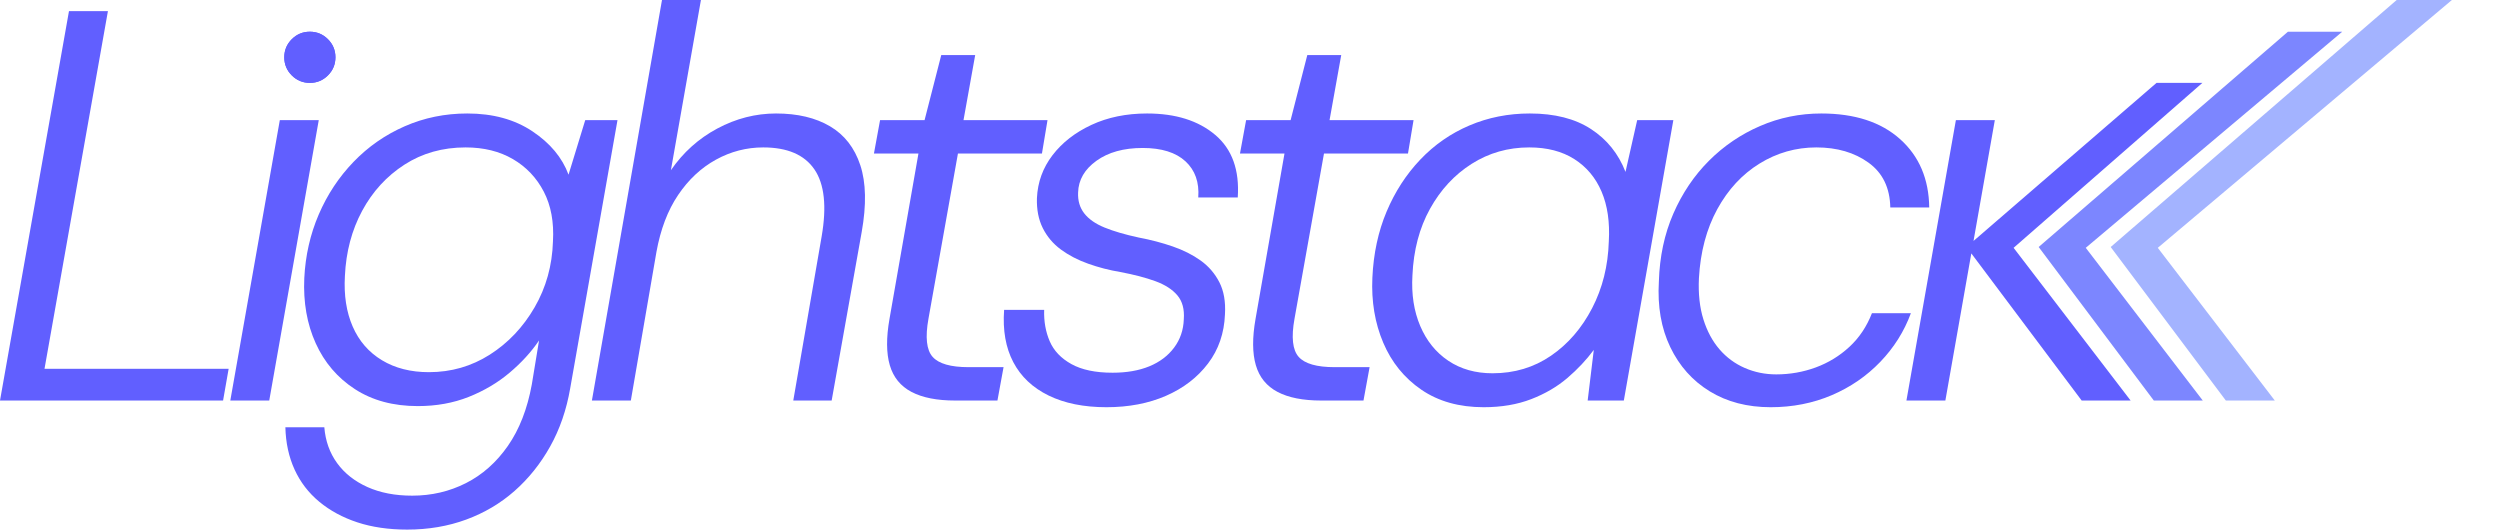
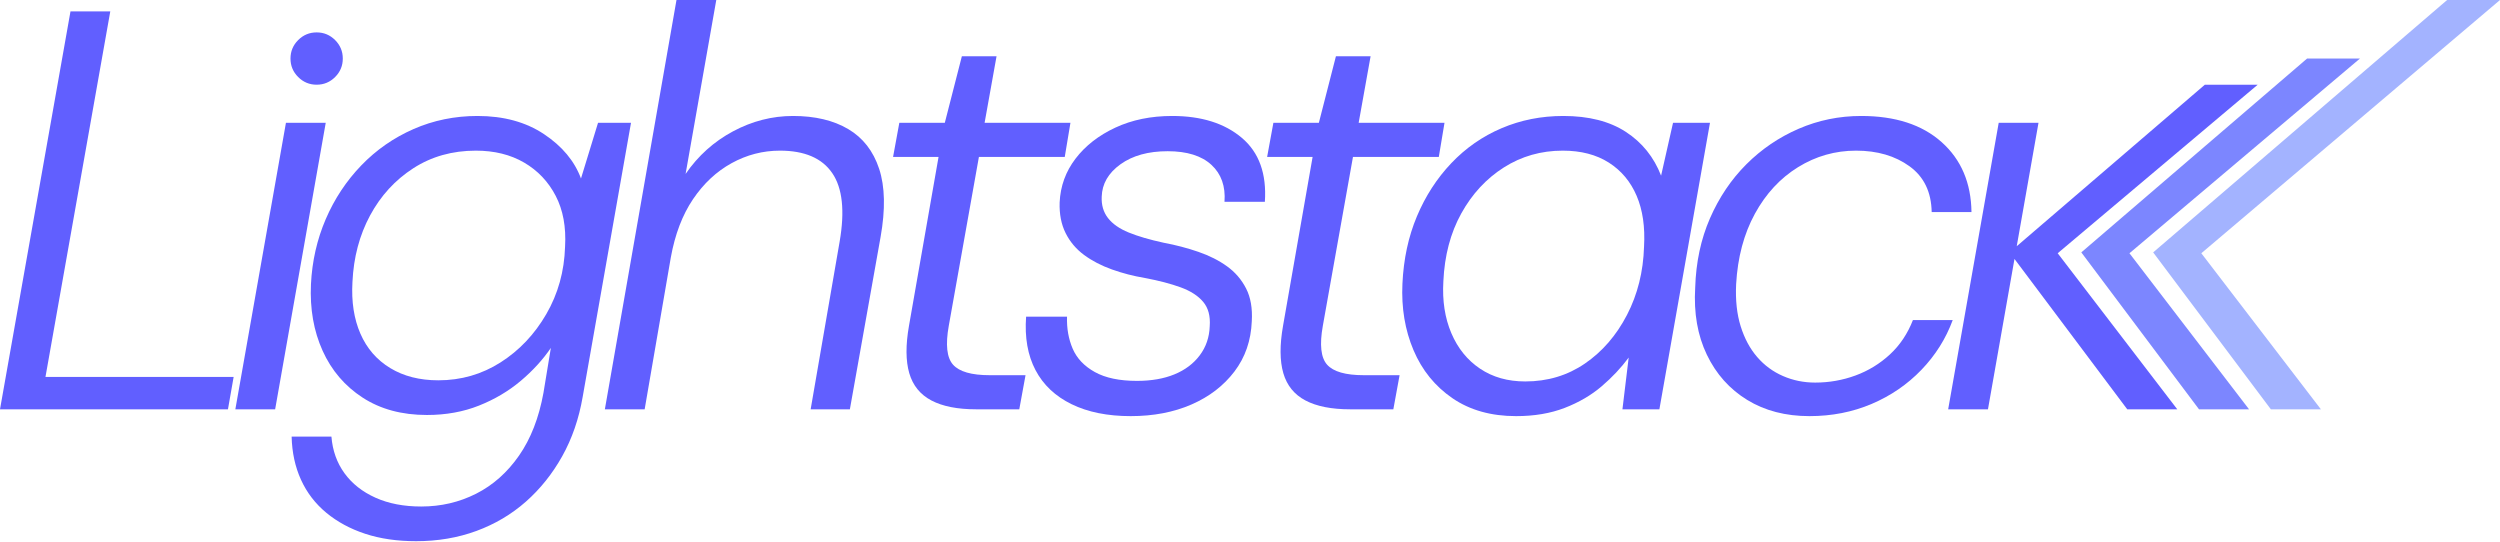
- <svg xmlns="http://www.w3.org/2000/svg" width="100%" height="100%" viewBox="0 0 1180 250" version="1.1" xml:space="preserve" style="fill-rule:evenodd;clip-rule:evenodd;stroke-linejoin:round;stroke-miterlimit:2;">
-   <rect id="lightstack-logo-2025-08" x="0" y="0" width="1180" height="250" style="fill:none;" />
+ <svg xmlns="http://www.w3.org/2000/svg" width="100%" height="100%" viewBox="0 0 1155 250" version="1.1" xml:space="preserve" style="fill-rule:evenodd;clip-rule:evenodd;stroke-linejoin:round;stroke-miterlimit:2;">
+   <rect id="lightstack-logo-2025-08" x="0" y="0" width="1155" height="250" style="fill:none;" />
  <clipPath id="_clip1">
-     <rect x="0" y="0" width="1180" height="250" />
+     <rect x="0" y="0" width="1155" height="250" />
  </clipPath>
  <g clip-path="url(#_clip1)">
    <g>
-       <path d="M-0,189.052l32.559,-183.801l18.38,0l-29.933,168.834l86.911,0l-2.626,14.967l-105.291,-0Z" style="fill:#615fff;fill-rule:nonzero;" />
-       <path d="M108.705,189.052l23.369,-132.336l18.38,-0l-23.369,132.336l-18.38,-0Zm37.548,-149.929c-3.326,0 -6.171,-1.181 -8.534,-3.545c-2.363,-2.363 -3.545,-5.207 -3.545,-8.533c0,-3.326 1.182,-6.171 3.545,-8.534c2.363,-2.363 5.208,-3.544 8.534,-3.544c3.325,-0 6.17,1.181 8.533,3.544c2.363,2.363 3.545,5.208 3.545,8.534c-0,3.326 -1.182,6.17 -3.545,8.533c-2.363,2.364 -5.208,3.545 -8.533,3.545Z" style="fill:#615fff;fill-rule:nonzero;" />
-       <path d="M146.253,39.123c-3.326,0 -6.171,-1.181 -8.534,-3.545c-2.363,-2.363 -3.545,-5.207 -3.545,-8.533c0,-3.326 1.182,-6.171 3.545,-8.534c2.363,-2.363 5.208,-3.544 8.534,-3.544c3.325,-0 6.17,1.181 8.533,3.544c2.363,2.363 3.545,5.208 3.545,8.534c-0,3.326 -1.182,6.17 -3.545,8.533c-2.363,2.364 -5.208,3.545 -8.533,3.545Z" style="fill:#615fff;fill-rule:nonzero;" />
-       <path d="M192.203,249.968c-8.753,0 -16.586,-1.137 -23.501,-3.413c-6.914,-2.276 -12.909,-5.514 -17.986,-9.715c-5.076,-4.201 -8.971,-9.278 -11.684,-15.229c-2.713,-5.952 -4.158,-12.604 -4.333,-19.956l18.38,0c0.526,6.477 2.539,12.122 6.04,16.936c3.501,4.814 8.271,8.577 14.31,11.291c6.039,2.713 13.085,4.07 21.137,4.07c9.102,-0 17.548,-1.97 25.338,-5.908c7.79,-3.939 14.398,-9.803 19.824,-17.593c5.427,-7.789 9.19,-17.461 11.291,-29.014l3.413,-20.743c-3.676,5.426 -8.315,10.503 -13.916,15.229c-5.602,4.726 -12.035,8.534 -19.299,11.422c-7.265,2.888 -15.273,4.332 -24.026,4.332c-11.553,0 -21.443,-2.669 -29.67,-8.008c-8.227,-5.339 -14.398,-12.56 -18.511,-21.662c-4.114,-9.103 -5.908,-19.343 -5.383,-30.721c0.525,-10.678 2.801,-20.699 6.827,-30.065c4.026,-9.365 9.496,-17.636 16.41,-24.813c6.915,-7.177 14.967,-12.778 24.157,-16.804c9.19,-4.026 19.036,-6.039 29.539,-6.039c12.079,-0 22.319,2.8 30.721,8.402c8.403,5.601 14.092,12.428 17.067,20.481l7.878,-25.732l15.229,-0l-22.319,126.559c-1.75,10.153 -4.901,19.299 -9.452,27.439c-4.552,8.14 -10.153,15.142 -16.805,21.006c-6.652,5.864 -14.266,10.371 -22.844,13.522c-8.577,3.151 -17.855,4.726 -27.832,4.726Zm10.24,-74.307c10.503,-0 20.087,-2.757 28.752,-8.271c8.664,-5.514 15.71,-12.954 21.137,-22.319c5.426,-9.365 8.314,-19.737 8.664,-31.115c0.526,-9.102 -0.919,-16.936 -4.332,-23.5c-3.413,-6.564 -8.271,-11.684 -14.573,-15.36c-6.301,-3.676 -13.741,-5.514 -22.318,-5.514c-10.853,-0 -20.481,2.713 -28.883,8.139c-8.403,5.427 -15.054,12.691 -19.956,21.794c-4.901,9.102 -7.614,19.343 -8.139,30.721c-0.526,9.102 0.7,17.067 3.676,23.894c2.975,6.827 7.57,12.122 13.785,15.885c6.214,3.764 13.61,5.646 22.187,5.646Z" style="fill:#615fff;fill-rule:nonzero;" />
-       <path d="M279.376,189.052l33.085,-189.052l18.38,0l-14.179,80.347c5.776,-8.402 13.084,-14.967 21.924,-19.693c8.84,-4.726 18.074,-7.089 27.702,-7.089c10.153,-0 18.642,2.013 25.469,6.039c6.827,4.026 11.597,10.153 14.31,18.38c2.714,8.227 2.932,18.73 0.657,31.508l-14.179,79.56l-18.118,-0l13.392,-77.459c2.45,-14.179 1.313,-24.725 -3.414,-31.64c-4.726,-6.914 -12.778,-10.371 -24.156,-10.371c-7.878,-0 -15.317,1.925 -22.319,5.776c-7.002,3.851 -12.954,9.409 -17.855,16.673c-4.901,7.265 -8.315,16.236 -10.24,26.914l-12.079,70.107l-18.38,-0Z" style="fill:#615fff;fill-rule:nonzero;" />
-       <path d="M450.836,189.052c-8.577,-0 -15.448,-1.357 -20.612,-4.07c-5.164,-2.713 -8.577,-6.915 -10.24,-12.604c-1.663,-5.689 -1.707,-12.997 -0.132,-21.924l13.654,-77.984l-21.006,-0l2.889,-15.754l21.005,-0l7.878,-30.721l16.016,-0l-5.514,30.721l39.649,-0l-2.626,15.754l-39.648,-0l-13.917,77.984c-1.575,8.752 -0.919,14.747 1.97,17.986c2.888,3.238 8.533,4.857 16.936,4.857l16.542,0l-2.889,15.755l-19.955,-0Z" style="fill:#615fff;fill-rule:nonzero;" />
-       <path d="M522.255,192.203c-10.677,-0 -19.78,-1.838 -27.307,-5.514c-7.527,-3.676 -13.085,-8.928 -16.673,-15.755c-3.589,-6.827 -5.033,-15.054 -4.333,-24.681l18.905,-0c-0.175,5.426 0.701,10.371 2.626,14.835c1.926,4.464 5.339,8.052 10.24,10.765c4.902,2.714 11.379,4.07 19.431,4.07c6.652,0 12.428,-1.006 17.329,-3.019c4.902,-2.013 8.797,-4.946 11.685,-8.797c2.888,-3.851 4.42,-8.314 4.595,-13.391c0.35,-4.726 -0.657,-8.49 -3.02,-11.29c-2.363,-2.801 -5.82,-5.033 -10.371,-6.696c-4.551,-1.663 -10.065,-3.107 -16.542,-4.332c-5.252,-0.876 -10.328,-2.188 -15.229,-3.939c-4.902,-1.75 -9.19,-3.982 -12.866,-6.696c-3.676,-2.713 -6.521,-6.082 -8.534,-10.109c-2.013,-4.026 -2.932,-8.752 -2.757,-14.178c0.35,-7.527 2.801,-14.267 7.352,-20.218c4.551,-5.952 10.678,-10.722 18.38,-14.311c7.702,-3.588 16.455,-5.382 26.257,-5.382c13.479,-0 24.201,3.369 32.165,10.109c7.965,6.739 11.51,16.585 10.634,29.539l-18.642,0c0.525,-7.177 -1.488,-12.866 -6.039,-17.067c-4.552,-4.201 -11.291,-6.302 -20.218,-6.302c-8.928,0 -16.192,2.013 -21.794,6.039c-5.601,4.026 -8.49,9.015 -8.665,14.967c-0.175,3.851 0.788,7.133 2.889,9.846c2.1,2.714 5.295,4.945 9.583,6.696c4.289,1.75 9.672,3.326 16.149,4.726c5.601,1.05 10.94,2.451 16.016,4.201c5.077,1.751 9.497,3.983 13.26,6.696c3.764,2.713 6.696,6.127 8.797,10.24c2.1,4.114 2.975,9.146 2.625,15.098c-0.35,8.928 -3.019,16.673 -8.008,23.238c-4.989,6.564 -11.597,11.64 -19.824,15.229c-8.228,3.588 -17.593,5.383 -28.096,5.383Z" style="fill:#615fff;fill-rule:nonzero;" />
-       <path d="M623.608,189.052c-8.577,-0 -15.448,-1.357 -20.612,-4.07c-5.164,-2.713 -8.577,-6.915 -10.24,-12.604c-1.663,-5.689 -1.707,-12.997 -0.131,-21.924l13.653,-77.984l-21.005,-0l2.888,-15.754l21.006,-0l7.877,-30.721l16.017,-0l-5.514,30.721l39.648,-0l-2.626,15.754l-39.648,-0l-13.916,77.984c-1.576,8.752 -0.919,14.747 1.969,17.986c2.888,3.238 8.534,4.857 16.936,4.857l16.542,0l-2.888,15.755l-19.956,-0Z" style="fill:#615fff;fill-rule:nonzero;" />
-       <path d="M700.279,192.203c-11.553,-0 -21.356,-2.757 -29.408,-8.271c-8.052,-5.514 -14.047,-12.91 -17.986,-22.188c-3.939,-9.277 -5.645,-19.518 -5.12,-30.721c0.525,-11.378 2.757,-21.749 6.695,-31.114c3.939,-9.365 9.234,-17.549 15.886,-24.551c6.652,-7.002 14.398,-12.385 23.238,-16.148c8.839,-3.764 18.336,-5.645 28.489,-5.645c11.728,-0 21.355,2.45 28.883,7.352c7.527,4.901 12.953,11.64 16.279,20.218l5.514,-24.419l17.067,-0l-23.369,132.336l-17.067,-0l2.888,-23.894c-3.501,4.726 -7.658,9.146 -12.472,13.26c-4.814,4.113 -10.503,7.439 -17.067,9.977c-6.564,2.539 -14.048,3.808 -22.45,3.808Zm4.201,-16.017c10.328,-0 19.518,-2.757 27.57,-8.271c8.053,-5.514 14.529,-12.998 19.431,-22.45c4.901,-9.453 7.527,-19.956 7.877,-31.509c0.525,-9.102 -0.613,-16.936 -3.414,-23.5c-2.8,-6.564 -7.089,-11.684 -12.866,-15.36c-5.776,-3.676 -12.866,-5.514 -21.268,-5.514c-9.978,-0 -19.036,2.582 -27.176,7.745c-8.14,5.164 -14.704,12.254 -19.693,21.269c-4.989,9.015 -7.746,19.474 -8.271,31.377c-0.525,8.928 0.7,16.892 3.676,23.894c2.976,7.002 7.396,12.472 13.26,16.411c5.864,3.938 12.822,5.908 20.874,5.908Z" style="fill:#615fff;fill-rule:nonzero;" />
-       <path d="M835.766,192.203c-11.028,-0 -20.612,-2.495 -28.751,-7.484c-8.14,-4.989 -14.354,-11.947 -18.643,-20.874c-4.289,-8.928 -6.083,-19.255 -5.383,-30.984c0.35,-11.728 2.626,-22.406 6.827,-32.033c4.201,-9.628 9.803,-17.943 16.805,-24.945c7.002,-7.002 15.054,-12.472 24.156,-16.41c9.103,-3.939 18.731,-5.908 28.883,-5.908c15.755,-0 28.139,4.026 37.154,12.078c9.015,8.052 13.61,18.818 13.785,32.296l-18.38,0c-0.175,-9.277 -3.588,-16.323 -10.24,-21.137c-6.652,-4.814 -14.879,-7.22 -24.682,-7.22c-9.627,-0 -18.555,2.538 -26.782,7.614c-8.227,5.077 -14.879,12.253 -19.956,21.531c-5.076,9.278 -7.964,20.131 -8.665,32.559c-0.35,7.352 0.351,13.829 2.101,19.43c1.751,5.602 4.289,10.328 7.615,14.179c3.326,3.851 7.308,6.783 11.947,8.796c4.638,2.013 9.584,3.02 14.835,3.02c6.477,-0 12.691,-1.094 18.643,-3.282c5.951,-2.188 11.246,-5.427 15.885,-9.715c4.639,-4.289 8.184,-9.584 10.634,-15.886l18.38,-0c-3.151,8.577 -7.964,16.236 -14.441,22.975c-6.477,6.739 -14.135,11.991 -22.975,15.754c-8.84,3.764 -18.424,5.646 -28.752,5.646Z" style="fill:#615fff;fill-rule:nonzero;" />
-       <path d="M930.463,119.61l-12.249,69.442l-18.38,-0l23.342,-132.336l18.38,-0l-10.055,57.008l86.38,-74.601l21.641,0l-89.102,77.848l55.23,72.081l-23.106,-0l-52.081,-69.442Z" style="fill:#615fff;fill-rule:nonzero;" />
-       <path d="M1016.6,189.052l-54.352,-72.47l117.66,-101.615l25.625,-0l-121.057,102.004l55.231,72.081l-23.107,-0Z" style="fill:#7c86ff;fill-rule:nonzero;" />
-       <path d="M1050.6,189.052l-54.352,-72.47l134.99,-116.582l26.056,0l-138.818,116.971l55.231,72.081l-23.107,-0Z" style="fill:#a3b3ff;fill-rule:nonzero;" />
+       <path d="M0,189.098l32.567,-183.845l18.385,-0l-29.941,168.875l86.933,0l-2.627,14.97l-105.317,0Z" style="fill:#615fff;fill-rule:nonzero;" />
+       <path d="M108.732,189.098l23.374,-132.368l18.385,-0l-23.375,132.368l-18.384,0Zm37.557,-149.965c-3.327,-0 -6.172,-1.182 -8.536,-3.546c-2.364,-2.363 -3.546,-5.209 -3.546,-8.535c0,-3.327 1.182,-6.172 3.546,-8.536c2.364,-2.364 5.209,-3.546 8.536,-3.546c3.326,0 6.172,1.182 8.535,3.546c2.364,2.364 3.546,5.209 3.546,8.536c-0,3.326 -1.182,6.172 -3.546,8.535c-2.363,2.364 -5.209,3.546 -8.535,3.546Z" style="fill:#615fff;fill-rule:nonzero;" />
+       <path d="M192.25,250.03c-8.755,0 -16.59,-1.138 -23.506,-3.414c-6.916,-2.276 -12.913,-5.516 -17.991,-9.718c-5.077,-4.202 -8.973,-9.28 -11.687,-15.233c-2.714,-5.953 -4.158,-12.606 -4.333,-19.96l18.384,-0c0.525,6.478 2.539,12.125 6.041,16.94c3.502,4.815 8.273,8.579 14.314,11.293c6.04,2.714 13.088,4.071 21.142,4.071c9.104,0 17.553,-1.97 25.344,-5.909c7.792,-3.94 14.401,-9.805 19.829,-17.597c5.428,-7.791 9.193,-17.465 11.294,-29.021l3.414,-20.748c-3.677,5.427 -8.317,10.505 -13.92,15.233c-5.603,4.727 -12.037,8.535 -19.304,11.424c-7.266,2.889 -15.276,4.334 -24.031,4.334c-11.556,-0 -21.449,-2.67 -29.678,-8.011c-8.229,-5.34 -14.401,-12.562 -18.516,-21.667c-4.114,-9.105 -5.909,-19.348 -5.384,-30.729c0.526,-10.68 2.802,-20.704 6.829,-30.072c4.027,-9.367 9.498,-17.64 16.415,-24.819c6.916,-7.178 14.97,-12.781 24.162,-16.808c9.192,-4.028 19.041,-6.041 29.547,-6.041c12.081,-0 22.324,2.801 30.728,8.404c8.405,5.603 14.095,12.432 17.072,20.486l7.879,-25.738l15.233,-0l-22.324,126.59c-1.751,10.156 -4.903,19.304 -9.455,27.446c-4.553,8.142 -10.156,15.145 -16.809,21.011c-6.654,5.865 -14.27,10.374 -22.849,13.526c-8.58,3.151 -17.86,4.727 -27.84,4.727Zm10.243,-74.326c10.505,-0 20.092,-2.758 28.759,-8.273c8.667,-5.516 15.714,-12.957 21.142,-22.324c5.428,-9.368 8.317,-19.742 8.667,-31.123c0.525,-9.104 -0.919,-16.94 -4.334,-23.506c-3.414,-6.566 -8.273,-11.687 -14.576,-15.364c-6.303,-3.677 -13.745,-5.515 -22.324,-5.515c-10.856,-0 -20.486,2.714 -28.89,8.141c-8.405,5.428 -15.058,12.695 -19.961,21.799c-4.902,9.105 -7.616,19.348 -8.141,30.729c-0.526,9.105 0.7,17.071 3.677,23.9c2.976,6.828 7.572,12.125 13.788,15.889c6.216,3.765 13.613,5.647 22.193,5.647Z" style="fill:#615fff;fill-rule:nonzero;" />
+       <path d="M279.445,189.098l33.093,-189.098l18.384,-0l-14.182,80.367c5.778,-8.405 13.088,-14.97 21.93,-19.698c8.842,-4.727 18.078,-7.091 27.708,-7.091c10.155,-0 18.647,2.013 25.476,6.041c6.828,4.027 11.6,10.155 14.314,18.384c2.713,8.229 2.932,18.735 0.656,31.516l-14.182,79.579l-18.122,0l13.394,-77.477c2.452,-14.183 1.314,-24.732 -3.414,-31.648c-4.727,-6.916 -12.782,-10.374 -24.163,-10.374c-7.879,-0 -15.32,1.926 -22.324,5.778c-7.003,3.852 -12.956,9.411 -17.859,16.677c-4.902,7.266 -8.317,16.24 -10.243,26.92l-12.081,70.124l-18.385,0Z" style="fill:#615fff;fill-rule:nonzero;" />
+       <path d="M450.947,189.098c-8.579,0 -15.452,-1.357 -20.617,-4.07c-5.165,-2.714 -8.579,-6.917 -10.243,-12.607c-1.663,-5.691 -1.707,-13.001 -0.131,-21.93l13.657,-78.003l-21.011,-0l2.889,-15.758l21.011,-0l7.879,-30.729l16.021,0l-5.515,30.729l39.658,-0l-2.627,15.758l-39.658,-0l-13.919,78.003c-1.576,8.754 -0.92,14.751 1.969,17.99c2.889,3.24 8.536,4.859 16.94,4.859l16.547,0l-2.889,15.758l-19.961,0Z" style="fill:#615fff;fill-rule:nonzero;" />
+       <path d="M522.384,192.25c-10.68,0 -19.785,-1.838 -27.314,-5.515c-7.529,-3.677 -13.088,-8.93 -16.677,-15.759c-3.59,-6.828 -5.034,-15.057 -4.334,-24.687l18.91,-0c-0.175,5.427 0.7,10.374 2.626,14.839c1.926,4.464 5.341,8.054 10.243,10.768c4.903,2.714 11.381,4.071 19.435,4.071c6.654,-0 12.432,-1.007 17.334,-3.021c4.903,-2.013 8.799,-4.946 11.688,-8.798c2.889,-3.852 4.421,-8.317 4.596,-13.395c0.35,-4.727 -0.657,-8.491 -3.021,-11.293c-2.363,-2.801 -5.821,-5.034 -10.374,-6.697c-4.552,-1.664 -10.067,-3.108 -16.546,-4.334c-5.253,-0.875 -10.33,-2.188 -15.233,-3.939c-4.902,-1.751 -9.192,-3.984 -12.869,-6.697c-3.677,-2.714 -6.522,-6.085 -8.536,-10.112c-2.013,-4.027 -2.932,-8.755 -2.757,-14.182c0.35,-7.529 2.801,-14.27 7.354,-20.223c4.552,-5.953 10.68,-10.725 18.384,-14.314c7.704,-3.589 16.459,-5.384 26.264,-5.384c13.482,-0 24.206,3.37 32.173,10.111c7.966,6.741 11.512,16.59 10.637,29.547l-18.648,0c0.526,-7.179 -1.488,-12.869 -6.04,-17.071c-4.553,-4.203 -11.294,-6.304 -20.223,-6.304c-8.93,0 -16.196,2.014 -21.799,6.041c-5.603,4.027 -8.492,9.017 -8.667,14.97c-0.175,3.852 0.788,7.135 2.889,9.849c2.101,2.714 5.296,4.946 9.586,6.697c4.29,1.751 9.674,3.327 16.152,4.728c5.603,1.05 10.943,2.451 16.021,4.202c5.078,1.751 9.499,3.983 13.263,6.697c3.765,2.714 6.697,6.128 8.799,10.243c2.101,4.115 2.976,9.149 2.626,15.102c-0.35,8.929 -3.02,16.677 -8.011,23.243c-4.99,6.566 -11.599,11.644 -19.829,15.233c-8.229,3.589 -17.596,5.384 -28.102,5.384Z" style="fill:#615fff;fill-rule:nonzero;" />
+       <path d="M623.762,189.098c-8.579,0 -15.452,-1.357 -20.617,-4.07c-5.165,-2.714 -8.579,-6.917 -10.243,-12.607c-1.663,-5.691 -1.707,-13.001 -0.131,-21.93l13.657,-78.003l-21.011,-0l2.889,-15.758l21.011,-0l7.879,-30.729l16.021,0l-5.515,30.729l39.658,-0l-2.627,15.758l-39.658,-0l-13.92,78.003c-1.575,8.754 -0.919,14.751 1.97,17.99c2.889,3.24 8.536,4.859 16.94,4.859l16.546,0l-2.889,15.758l-19.96,0Z" style="fill:#615fff;fill-rule:nonzero;" />
+       <path d="M700.452,192.25c-11.556,0 -21.361,-2.758 -29.415,-8.273c-8.055,-5.515 -14.051,-12.913 -17.991,-22.193c-3.94,-9.28 -5.647,-19.522 -5.121,-30.728c0.525,-11.381 2.757,-21.755 6.697,-31.123c3.939,-9.367 9.236,-17.553 15.889,-24.556c6.654,-7.004 14.402,-12.388 23.244,-16.152c8.842,-3.765 18.34,-5.647 28.496,-5.647c11.731,-0 21.361,2.451 28.89,7.354c7.529,4.902 12.957,11.643 16.283,20.223l5.516,-24.425l17.071,-0l-23.375,132.368l-17.071,0l2.889,-23.9c-3.502,4.728 -7.66,9.149 -12.475,13.264c-4.815,4.114 -10.506,7.441 -17.072,9.98c-6.566,2.539 -14.051,3.808 -22.455,3.808Zm4.202,-16.021c10.33,0 19.523,-2.757 27.577,-8.273c8.054,-5.515 14.533,-13 19.435,-22.455c4.903,-9.455 7.529,-19.961 7.879,-31.517c0.525,-9.104 -0.613,-16.94 -3.414,-23.506c-2.802,-6.566 -7.091,-11.687 -12.869,-15.364c-5.778,-3.677 -12.869,-5.515 -21.274,-5.515c-9.98,-0 -19.041,2.582 -27.183,7.747c-8.141,5.166 -14.707,12.257 -19.698,21.274c-4.99,9.017 -7.747,19.479 -8.273,31.385c-0.525,8.93 0.701,16.896 3.677,23.9c2.977,7.004 7.398,12.475 13.264,16.415c5.865,3.939 12.825,5.909 20.879,5.909Z" style="fill:#615fff;fill-rule:nonzero;" />
+       <path d="M835.972,192.25c-11.03,0 -20.617,-2.495 -28.758,-7.485c-8.142,-4.99 -14.358,-11.95 -18.647,-20.88c-4.29,-8.929 -6.085,-19.26 -5.385,-30.991c0.351,-11.731 2.627,-22.412 6.829,-32.042c4.202,-9.63 9.805,-17.946 16.809,-24.95c7.003,-7.004 15.058,-12.475 24.162,-16.415c9.105,-3.939 18.735,-5.909 28.89,-5.909c15.759,-0 28.146,4.027 37.163,12.081c9.018,8.054 13.614,18.822 13.789,32.304l-18.385,0c-0.175,-9.279 -3.589,-16.327 -10.243,-21.142c-6.653,-4.815 -14.882,-7.222 -24.687,-7.222c-9.63,-0 -18.56,2.539 -26.789,7.616c-8.23,5.078 -14.883,12.257 -19.961,21.536c-5.077,9.28 -7.966,20.136 -8.667,32.567c-0.35,7.354 0.35,13.833 2.101,19.435c1.751,5.603 4.29,10.331 7.617,14.183c3.327,3.852 7.31,6.785 11.95,8.798c4.64,2.014 9.586,3.02 14.839,3.02c6.478,0 12.694,-1.094 18.647,-3.282c5.953,-2.189 11.25,-5.428 15.89,-9.718c4.639,-4.29 8.185,-9.586 10.636,-15.89l18.385,0c-3.152,8.58 -7.967,16.24 -14.445,22.981c-6.479,6.741 -14.139,11.994 -22.981,15.758c-8.842,3.765 -18.428,5.647 -28.759,5.647Z" style="fill:#615fff;fill-rule:nonzero;" />
+       <path d="M930.692,119.639l-12.252,69.459l-18.384,0l23.348,-132.368l18.385,-0l-10.058,57.022l86.909,-74.619l24.425,-0l-92.411,77.867l55.244,72.098l-23.112,0l-52.094,-69.459Z" style="fill:#615fff;fill-rule:nonzero;" />
+       <path d="M1015.94,189.098l-54.373,-72.497l104.298,-89.549l24.425,-0l-106.482,89.948l55.244,72.098l-23.112,0Z" style="fill:#7c86ff;fill-rule:nonzero;" />
+       <path d="M1049.14,189.098l-54.373,-72.497l135.805,-116.601l24.425,-0l-137.989,117l55.244,72.098l-23.112,0Z" style="fill:#a3b3ff;fill-rule:nonzero;" />
    </g>
  </g>
</svg>
